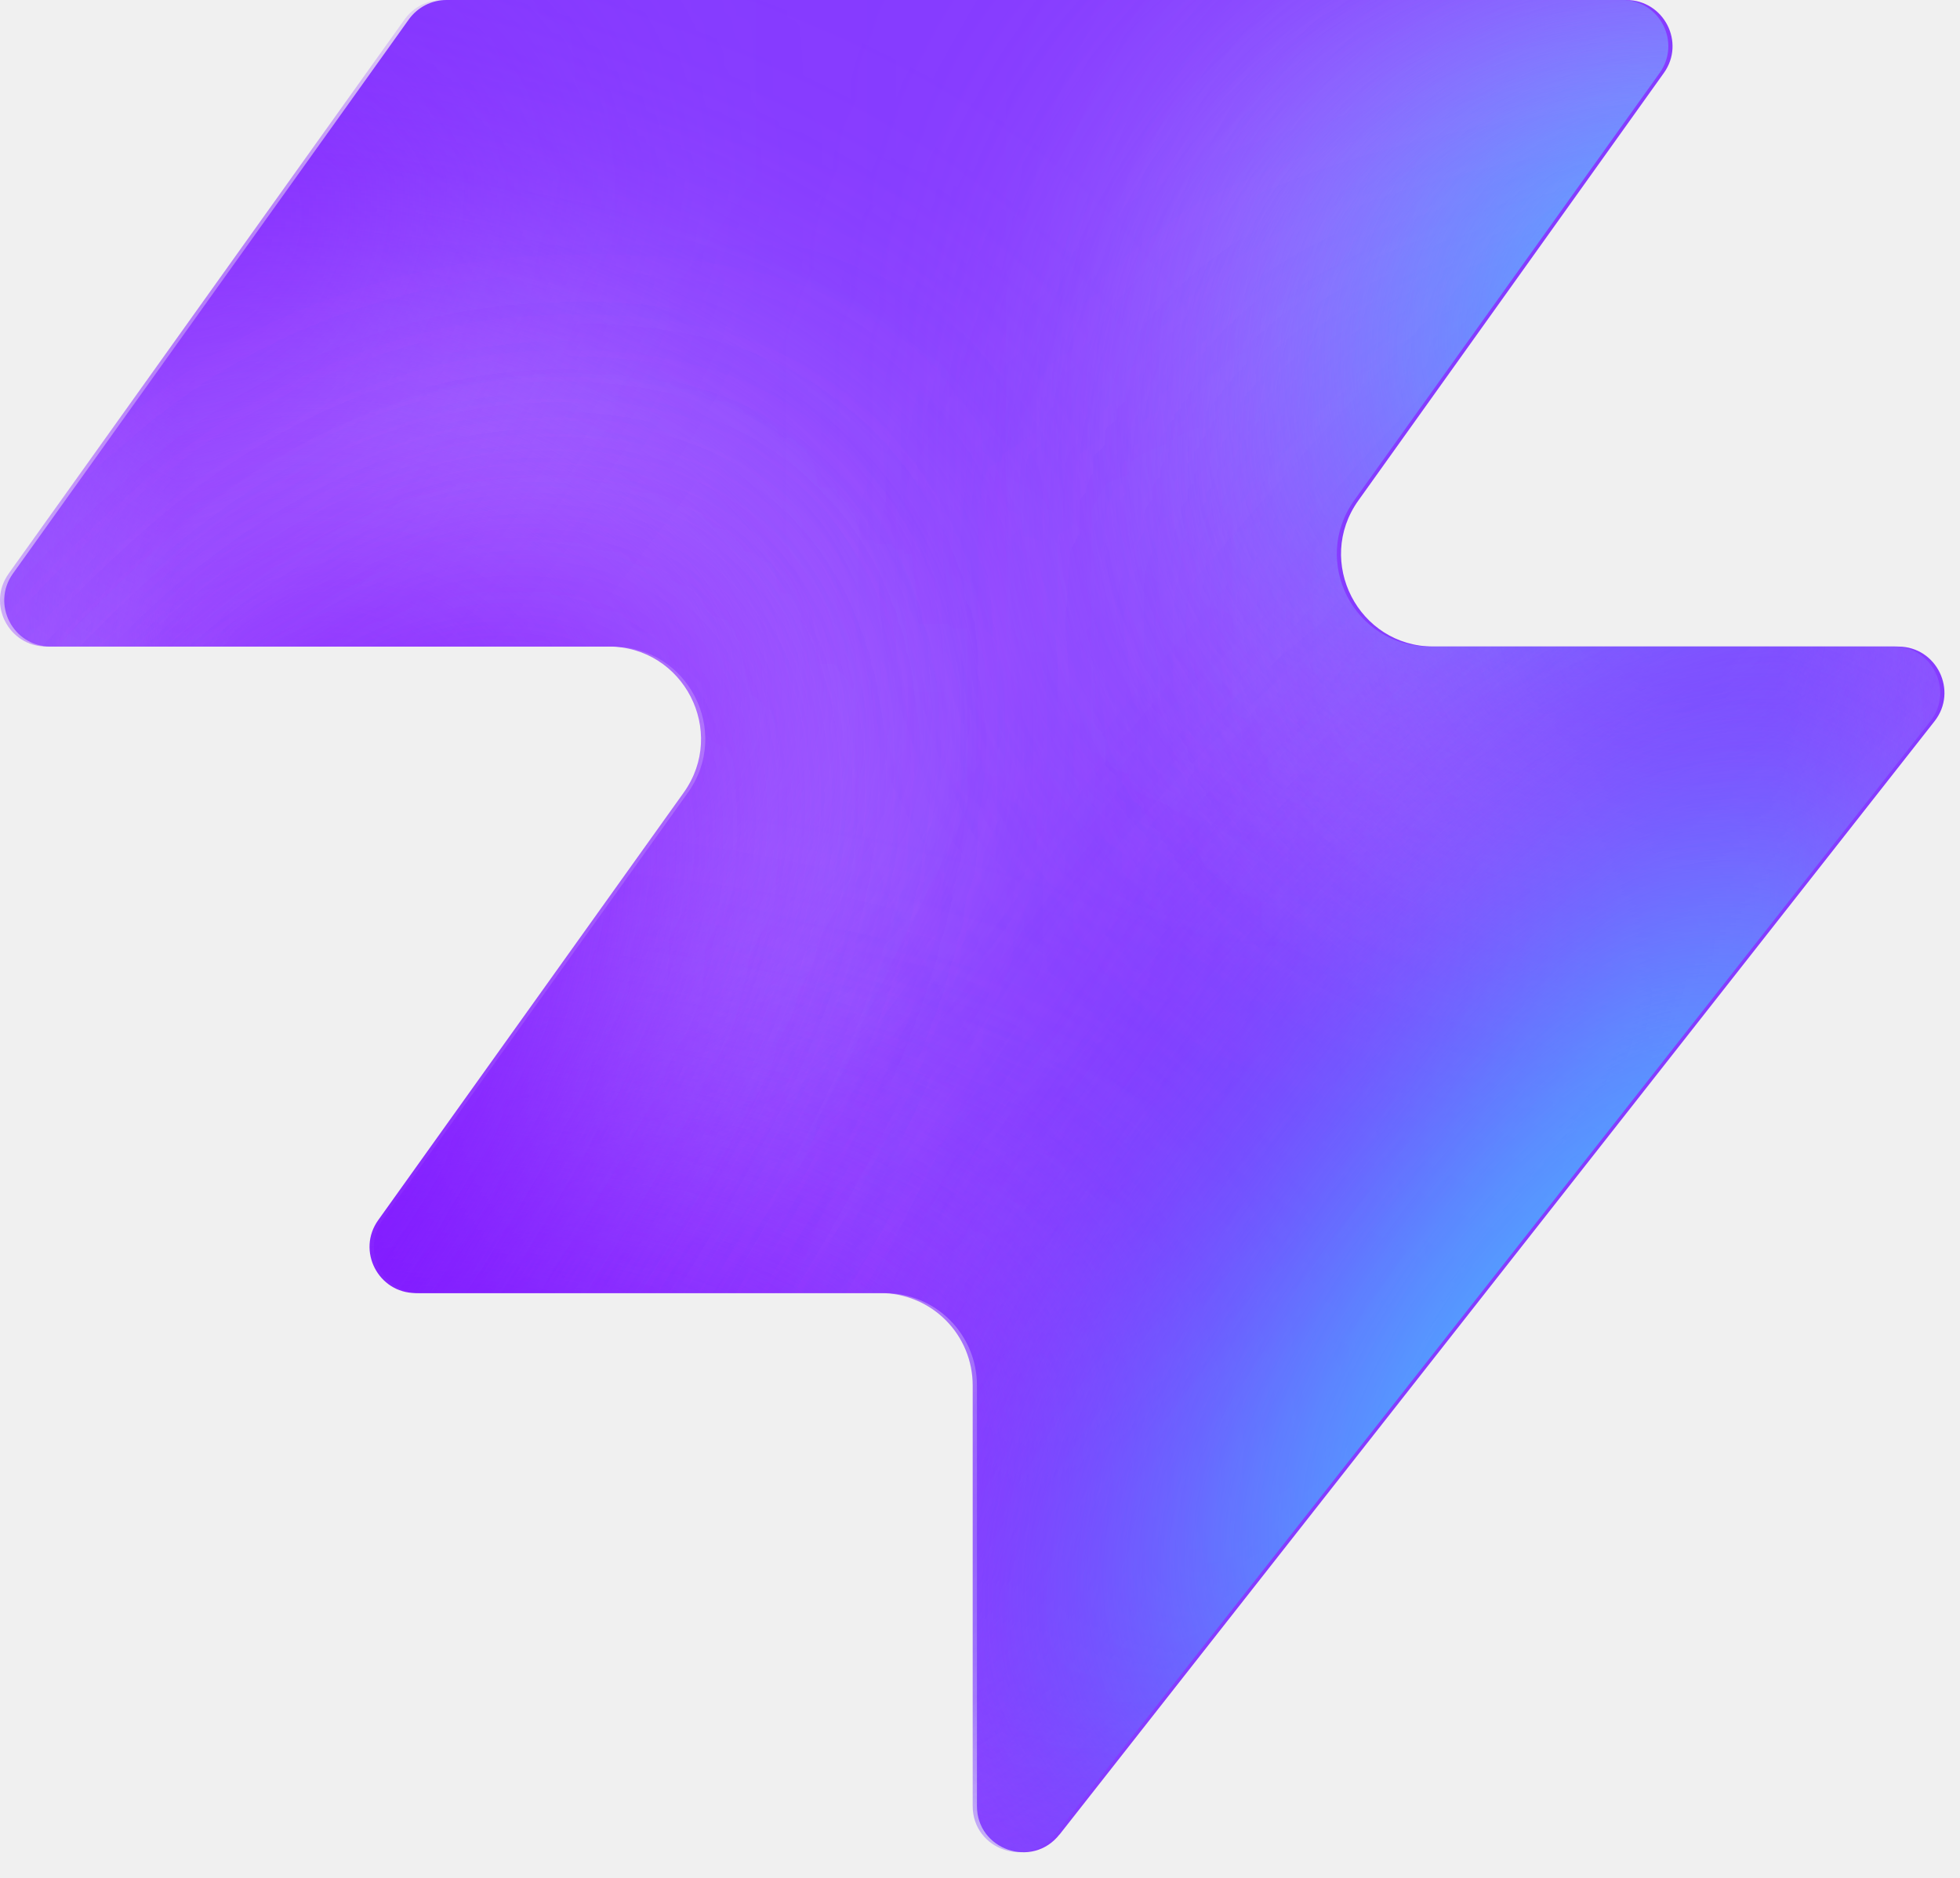
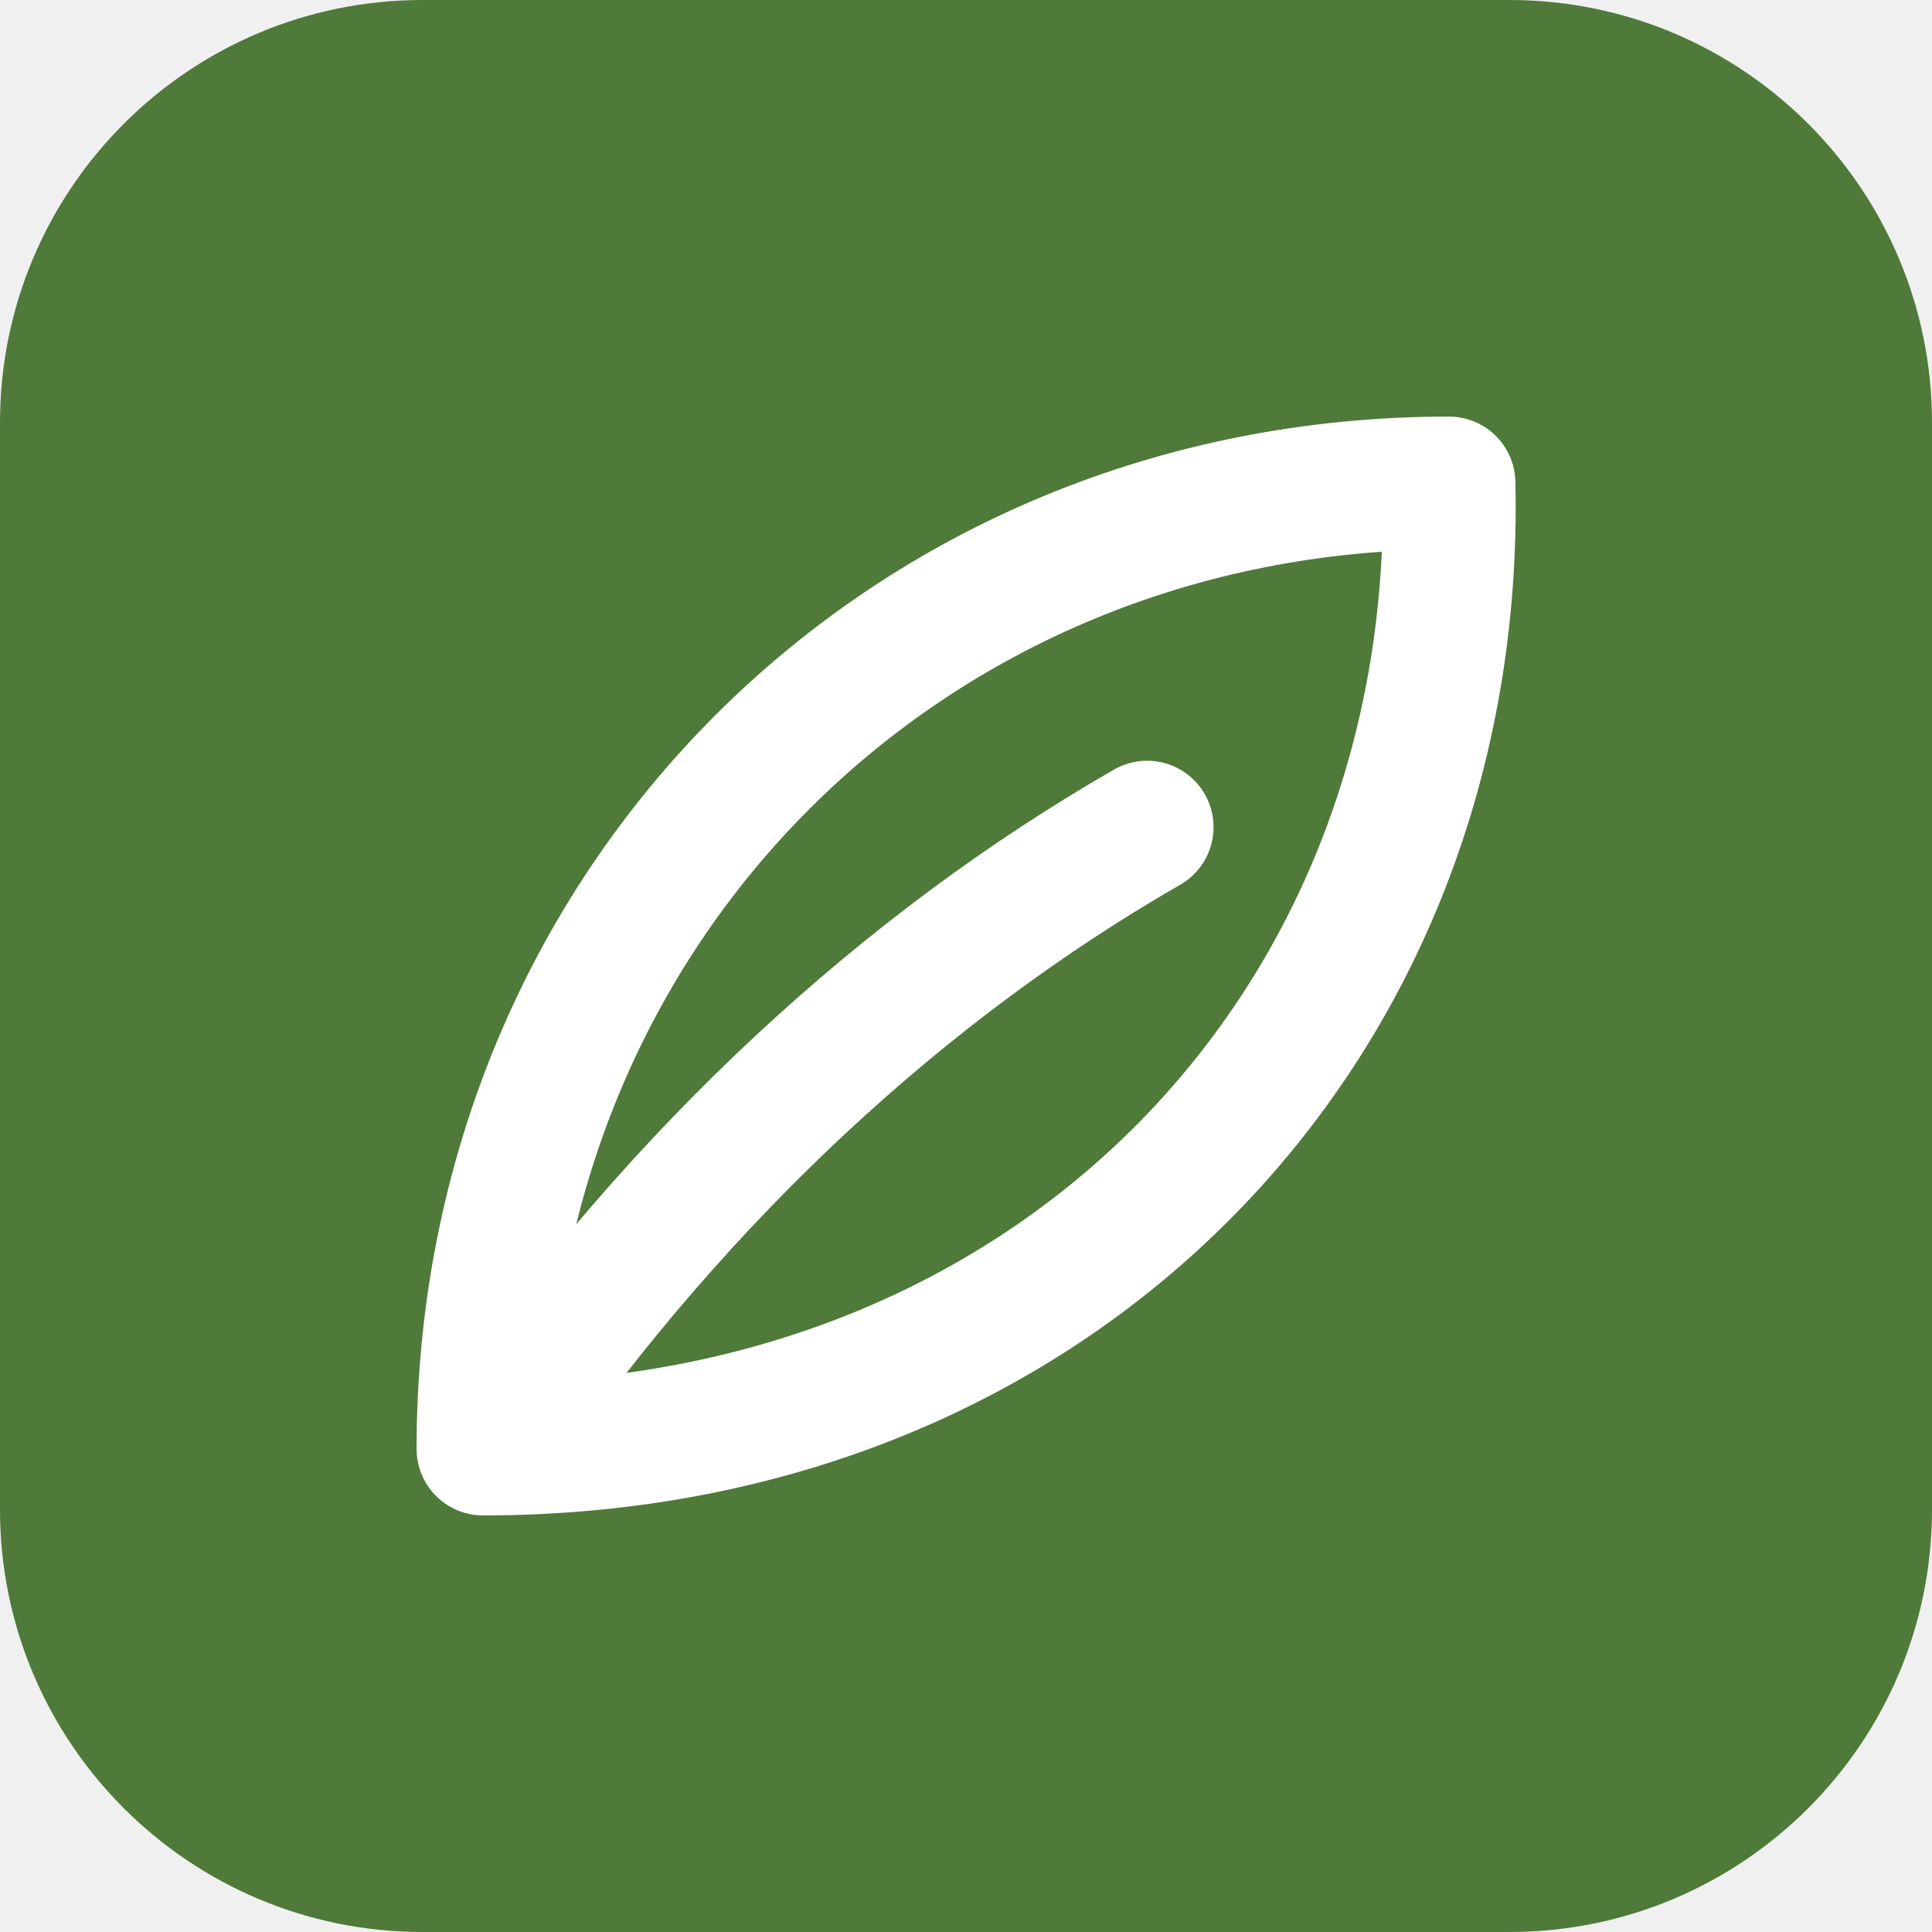
- <svg xmlns="http://www.w3.org/2000/svg" width="48" height="46" fill="none" viewBox="0 0 48 46">
-   <path fill="#863bff" d="M25.946 44.938c-.664.845-2.021.375-2.021-.698V33.937a2.26 2.26 0 0 0-2.262-2.262H10.287c-.92 0-1.456-1.04-.92-1.788l7.48-10.471c1.07-1.497 0-3.578-1.842-3.578H1.237c-.92 0-1.456-1.04-.92-1.788L10.013.474c.214-.297.556-.474.92-.474h28.894c.92 0 1.456 1.04.92 1.788l-7.48 10.471c-1.07 1.498 0 3.579 1.842 3.579h11.377c.943 0 1.473 1.088.89 1.83L25.947 44.94z" style="fill:#863bff;fill:color(display-p3 .525 .23 1);fill-opacity:1" />
-   <mask id="a" width="48" height="46" x="0" y="0" maskUnits="userSpaceOnUse" style="mask-type:alpha">
-     <path fill="#000" d="M25.842 44.938c-.664.844-2.021.375-2.021-.698V33.937a2.26 2.26 0 0 0-2.262-2.262H10.183c-.92 0-1.456-1.04-.92-1.788l7.48-10.471c1.07-1.498 0-3.579-1.842-3.579H1.133c-.92 0-1.456-1.04-.92-1.787L9.91.473c.214-.297.556-.474.92-.474h28.894c.92 0 1.456 1.04.92 1.788l-7.48 10.471c-1.07 1.498 0 3.578 1.842 3.578h11.377c.943 0 1.473 1.088.89 1.832L25.843 44.94z" style="fill:#000;fill-opacity:1" />
-   </mask>
-   <g mask="url(#a)">
-     <g filter="url(#b)">
-       <ellipse cx="5.508" cy="14.704" fill="#ede6ff" rx="5.508" ry="14.704" style="fill:#ede6ff;fill:color(display-p3 .927 .903 1);fill-opacity:1" transform="matrix(.00324 1 1 -.00324 -4.47 31.516)" />
-     </g>
-     <g filter="url(#c)">
-       <ellipse cx="10.399" cy="29.851" fill="#ede6ff" rx="10.399" ry="29.851" style="fill:#ede6ff;fill:color(display-p3 .927 .903 1);fill-opacity:1" transform="matrix(.00324 1 1 -.00324 -39.328 7.883)" />
-     </g>
-     <g filter="url(#d)">
-       <ellipse cx="5.508" cy="30.487" fill="#7e14ff" rx="5.508" ry="30.487" style="fill:#7e14ff;fill:color(display-p3 .492 .077 1);fill-opacity:1" transform="rotate(89.814 -25.913 -14.639)scale(1 -1)" />
-     </g>
-     <g filter="url(#e)">
-       <ellipse cx="5.508" cy="30.599" fill="#7e14ff" rx="5.508" ry="30.599" style="fill:#7e14ff;fill:color(display-p3 .492 .077 1);fill-opacity:1" transform="rotate(89.814 -32.644 -3.334)scale(1 -1)" />
-     </g>
-     <g filter="url(#f)">
-       <ellipse cx="5.508" cy="30.599" fill="#7e14ff" rx="5.508" ry="30.599" style="fill:#7e14ff;fill:color(display-p3 .492 .077 1);fill-opacity:1" transform="matrix(.00324 1 1 -.00324 -34.34 30.47)" />
-     </g>
-     <g filter="url(#g)">
-       <ellipse cx="14.072" cy="22.078" fill="#ede6ff" rx="14.072" ry="22.078" style="fill:#ede6ff;fill:color(display-p3 .927 .903 1);fill-opacity:1" transform="rotate(93.35 24.506 48.493)scale(-1 1)" />
-     </g>
-     <g filter="url(#h)">
-       <ellipse cx="3.47" cy="21.501" fill="#7e14ff" rx="3.47" ry="21.501" style="fill:#7e14ff;fill:color(display-p3 .492 .077 1);fill-opacity:1" transform="rotate(89.009 28.708 47.59)scale(-1 1)" />
-     </g>
-     <g filter="url(#i)">
-       <ellipse cx="3.47" cy="21.501" fill="#7e14ff" rx="3.47" ry="21.501" style="fill:#7e14ff;fill:color(display-p3 .492 .077 1);fill-opacity:1" transform="rotate(89.009 28.708 47.59)scale(-1 1)" />
-     </g>
-     <g filter="url(#j)">
-       <ellipse cx=".387" cy="8.972" fill="#7e14ff" rx="4.407" ry="29.108" style="fill:#7e14ff;fill:color(display-p3 .492 .077 1);fill-opacity:1" transform="rotate(39.51 .387 8.972)" />
-     </g>
-     <g filter="url(#k)">
-       <ellipse cx="47.523" cy="-6.092" fill="#7e14ff" rx="4.407" ry="29.108" style="fill:#7e14ff;fill:color(display-p3 .492 .077 1);fill-opacity:1" transform="rotate(37.892 47.523 -6.092)" />
-     </g>
-     <g filter="url(#l)">
-       <ellipse cx="41.412" cy="6.333" fill="#47bfff" rx="5.971" ry="9.665" style="fill:#47bfff;fill:color(display-p3 .28 .748 1);fill-opacity:1" transform="rotate(37.892 41.412 6.333)" />
-     </g>
-     <g filter="url(#m)">
-       <ellipse cx="-1.879" cy="38.332" fill="#7e14ff" rx="4.407" ry="29.108" style="fill:#7e14ff;fill:color(display-p3 .492 .077 1);fill-opacity:1" transform="rotate(37.892 -1.88 38.332)" />
-     </g>
-     <g filter="url(#n)">
-       <ellipse cx="-1.879" cy="38.332" fill="#7e14ff" rx="4.407" ry="29.108" style="fill:#7e14ff;fill:color(display-p3 .492 .077 1);fill-opacity:1" transform="rotate(37.892 -1.88 38.332)" />
-     </g>
-     <g filter="url(#o)">
-       <ellipse cx="35.651" cy="29.907" fill="#7e14ff" rx="4.407" ry="29.108" style="fill:#7e14ff;fill:color(display-p3 .492 .077 1);fill-opacity:1" transform="rotate(37.892 35.651 29.907)" />
-     </g>
-     <g filter="url(#p)">
-       <ellipse cx="38.418" cy="32.4" fill="#47bfff" rx="5.971" ry="15.297" style="fill:#47bfff;fill:color(display-p3 .28 .748 1);fill-opacity:1" transform="rotate(37.892 38.418 32.4)" />
-     </g>
+ <svg xmlns="http://www.w3.org/2000/svg" viewBox="0 0 32 32">
+   <rect width="32" height="32" rx="7" fill="#4F7A3A" />
+   <g fill="none" stroke="#ffffff" stroke-width="2.2" stroke-linecap="round" stroke-linejoin="round">
+     <path d="M8 24C8 15 15 8 24 8c.2 9-6.5 16-16 16z" />
+     <path d="M8.3 23.7c3-4.3 6.7-7.7 10.7-10" />
  </g>
-   <defs>
-     <filter id="b" width="60.045" height="41.654" x="-19.77" y="16.149" color-interpolation-filters="sRGB" filterUnits="userSpaceOnUse">
-       <feFlood flood-opacity="0" result="BackgroundImageFix" />
-       <feBlend in="SourceGraphic" in2="BackgroundImageFix" result="shape" />
-       <feGaussianBlur result="effect1_foregroundBlur_2002_17158" stdDeviation="7.659" />
-     </filter>
-     <filter id="c" width="90.34" height="51.437" x="-54.613" y="-7.533" color-interpolation-filters="sRGB" filterUnits="userSpaceOnUse">
-       <feFlood flood-opacity="0" result="BackgroundImageFix" />
-       <feBlend in="SourceGraphic" in2="BackgroundImageFix" result="shape" />
-       <feGaussianBlur result="effect1_foregroundBlur_2002_17158" stdDeviation="7.659" />
-     </filter>
-     <filter id="d" width="79.355" height="29.4" x="-49.64" y="2.03" color-interpolation-filters="sRGB" filterUnits="userSpaceOnUse">
-       <feFlood flood-opacity="0" result="BackgroundImageFix" />
-       <feBlend in="SourceGraphic" in2="BackgroundImageFix" result="shape" />
-       <feGaussianBlur result="effect1_foregroundBlur_2002_17158" stdDeviation="4.596" />
-     </filter>
-     <filter id="e" width="79.579" height="29.4" x="-45.045" y="20.029" color-interpolation-filters="sRGB" filterUnits="userSpaceOnUse">
-       <feFlood flood-opacity="0" result="BackgroundImageFix" />
-       <feBlend in="SourceGraphic" in2="BackgroundImageFix" result="shape" />
-       <feGaussianBlur result="effect1_foregroundBlur_2002_17158" stdDeviation="4.596" />
-     </filter>
-     <filter id="f" width="79.579" height="29.4" x="-43.513" y="21.178" color-interpolation-filters="sRGB" filterUnits="userSpaceOnUse">
-       <feFlood flood-opacity="0" result="BackgroundImageFix" />
-       <feBlend in="SourceGraphic" in2="BackgroundImageFix" result="shape" />
-       <feGaussianBlur result="effect1_foregroundBlur_2002_17158" stdDeviation="4.596" />
-     </filter>
-     <filter id="g" width="74.749" height="58.852" x="15.756" y="-17.901" color-interpolation-filters="sRGB" filterUnits="userSpaceOnUse">
-       <feFlood flood-opacity="0" result="BackgroundImageFix" />
-       <feBlend in="SourceGraphic" in2="BackgroundImageFix" result="shape" />
-       <feGaussianBlur result="effect1_foregroundBlur_2002_17158" stdDeviation="7.659" />
-     </filter>
-     <filter id="h" width="61.377" height="25.362" x="23.548" y="2.284" color-interpolation-filters="sRGB" filterUnits="userSpaceOnUse">
-       <feFlood flood-opacity="0" result="BackgroundImageFix" />
-       <feBlend in="SourceGraphic" in2="BackgroundImageFix" result="shape" />
-       <feGaussianBlur result="effect1_foregroundBlur_2002_17158" stdDeviation="4.596" />
-     </filter>
-     <filter id="i" width="61.377" height="25.362" x="23.548" y="2.284" color-interpolation-filters="sRGB" filterUnits="userSpaceOnUse">
-       <feFlood flood-opacity="0" result="BackgroundImageFix" />
-       <feBlend in="SourceGraphic" in2="BackgroundImageFix" result="shape" />
-       <feGaussianBlur result="effect1_foregroundBlur_2002_17158" stdDeviation="4.596" />
-     </filter>
-     <filter id="j" width="56.045" height="63.649" x="-27.636" y="-22.853" color-interpolation-filters="sRGB" filterUnits="userSpaceOnUse">
-       <feFlood flood-opacity="0" result="BackgroundImageFix" />
-       <feBlend in="SourceGraphic" in2="BackgroundImageFix" result="shape" />
-       <feGaussianBlur result="effect1_foregroundBlur_2002_17158" stdDeviation="4.596" />
-     </filter>
-     <filter id="k" width="54.814" height="64.646" x="20.116" y="-38.415" color-interpolation-filters="sRGB" filterUnits="userSpaceOnUse">
-       <feFlood flood-opacity="0" result="BackgroundImageFix" />
-       <feBlend in="SourceGraphic" in2="BackgroundImageFix" result="shape" />
-       <feGaussianBlur result="effect1_foregroundBlur_2002_17158" stdDeviation="4.596" />
-     </filter>
-     <filter id="l" width="33.541" height="35.313" x="24.641" y="-11.323" color-interpolation-filters="sRGB" filterUnits="userSpaceOnUse">
-       <feFlood flood-opacity="0" result="BackgroundImageFix" />
-       <feBlend in="SourceGraphic" in2="BackgroundImageFix" result="shape" />
-       <feGaussianBlur result="effect1_foregroundBlur_2002_17158" stdDeviation="4.596" />
-     </filter>
-     <filter id="m" width="54.814" height="64.646" x="-29.286" y="6.009" color-interpolation-filters="sRGB" filterUnits="userSpaceOnUse">
-       <feFlood flood-opacity="0" result="BackgroundImageFix" />
-       <feBlend in="SourceGraphic" in2="BackgroundImageFix" result="shape" />
-       <feGaussianBlur result="effect1_foregroundBlur_2002_17158" stdDeviation="4.596" />
-     </filter>
-     <filter id="n" width="54.814" height="64.646" x="-29.286" y="6.009" color-interpolation-filters="sRGB" filterUnits="userSpaceOnUse">
-       <feFlood flood-opacity="0" result="BackgroundImageFix" />
-       <feBlend in="SourceGraphic" in2="BackgroundImageFix" result="shape" />
-       <feGaussianBlur result="effect1_foregroundBlur_2002_17158" stdDeviation="4.596" />
-     </filter>
-     <filter id="o" width="54.814" height="64.646" x="8.244" y="-2.416" color-interpolation-filters="sRGB" filterUnits="userSpaceOnUse">
-       <feFlood flood-opacity="0" result="BackgroundImageFix" />
-       <feBlend in="SourceGraphic" in2="BackgroundImageFix" result="shape" />
-       <feGaussianBlur result="effect1_foregroundBlur_2002_17158" stdDeviation="4.596" />
-     </filter>
-     <filter id="p" width="39.409" height="43.623" x="18.713" y="10.588" color-interpolation-filters="sRGB" filterUnits="userSpaceOnUse">
-       <feFlood flood-opacity="0" result="BackgroundImageFix" />
-       <feBlend in="SourceGraphic" in2="BackgroundImageFix" result="shape" />
-       <feGaussianBlur result="effect1_foregroundBlur_2002_17158" stdDeviation="4.596" />
-     </filter>
-   </defs>
</svg>
